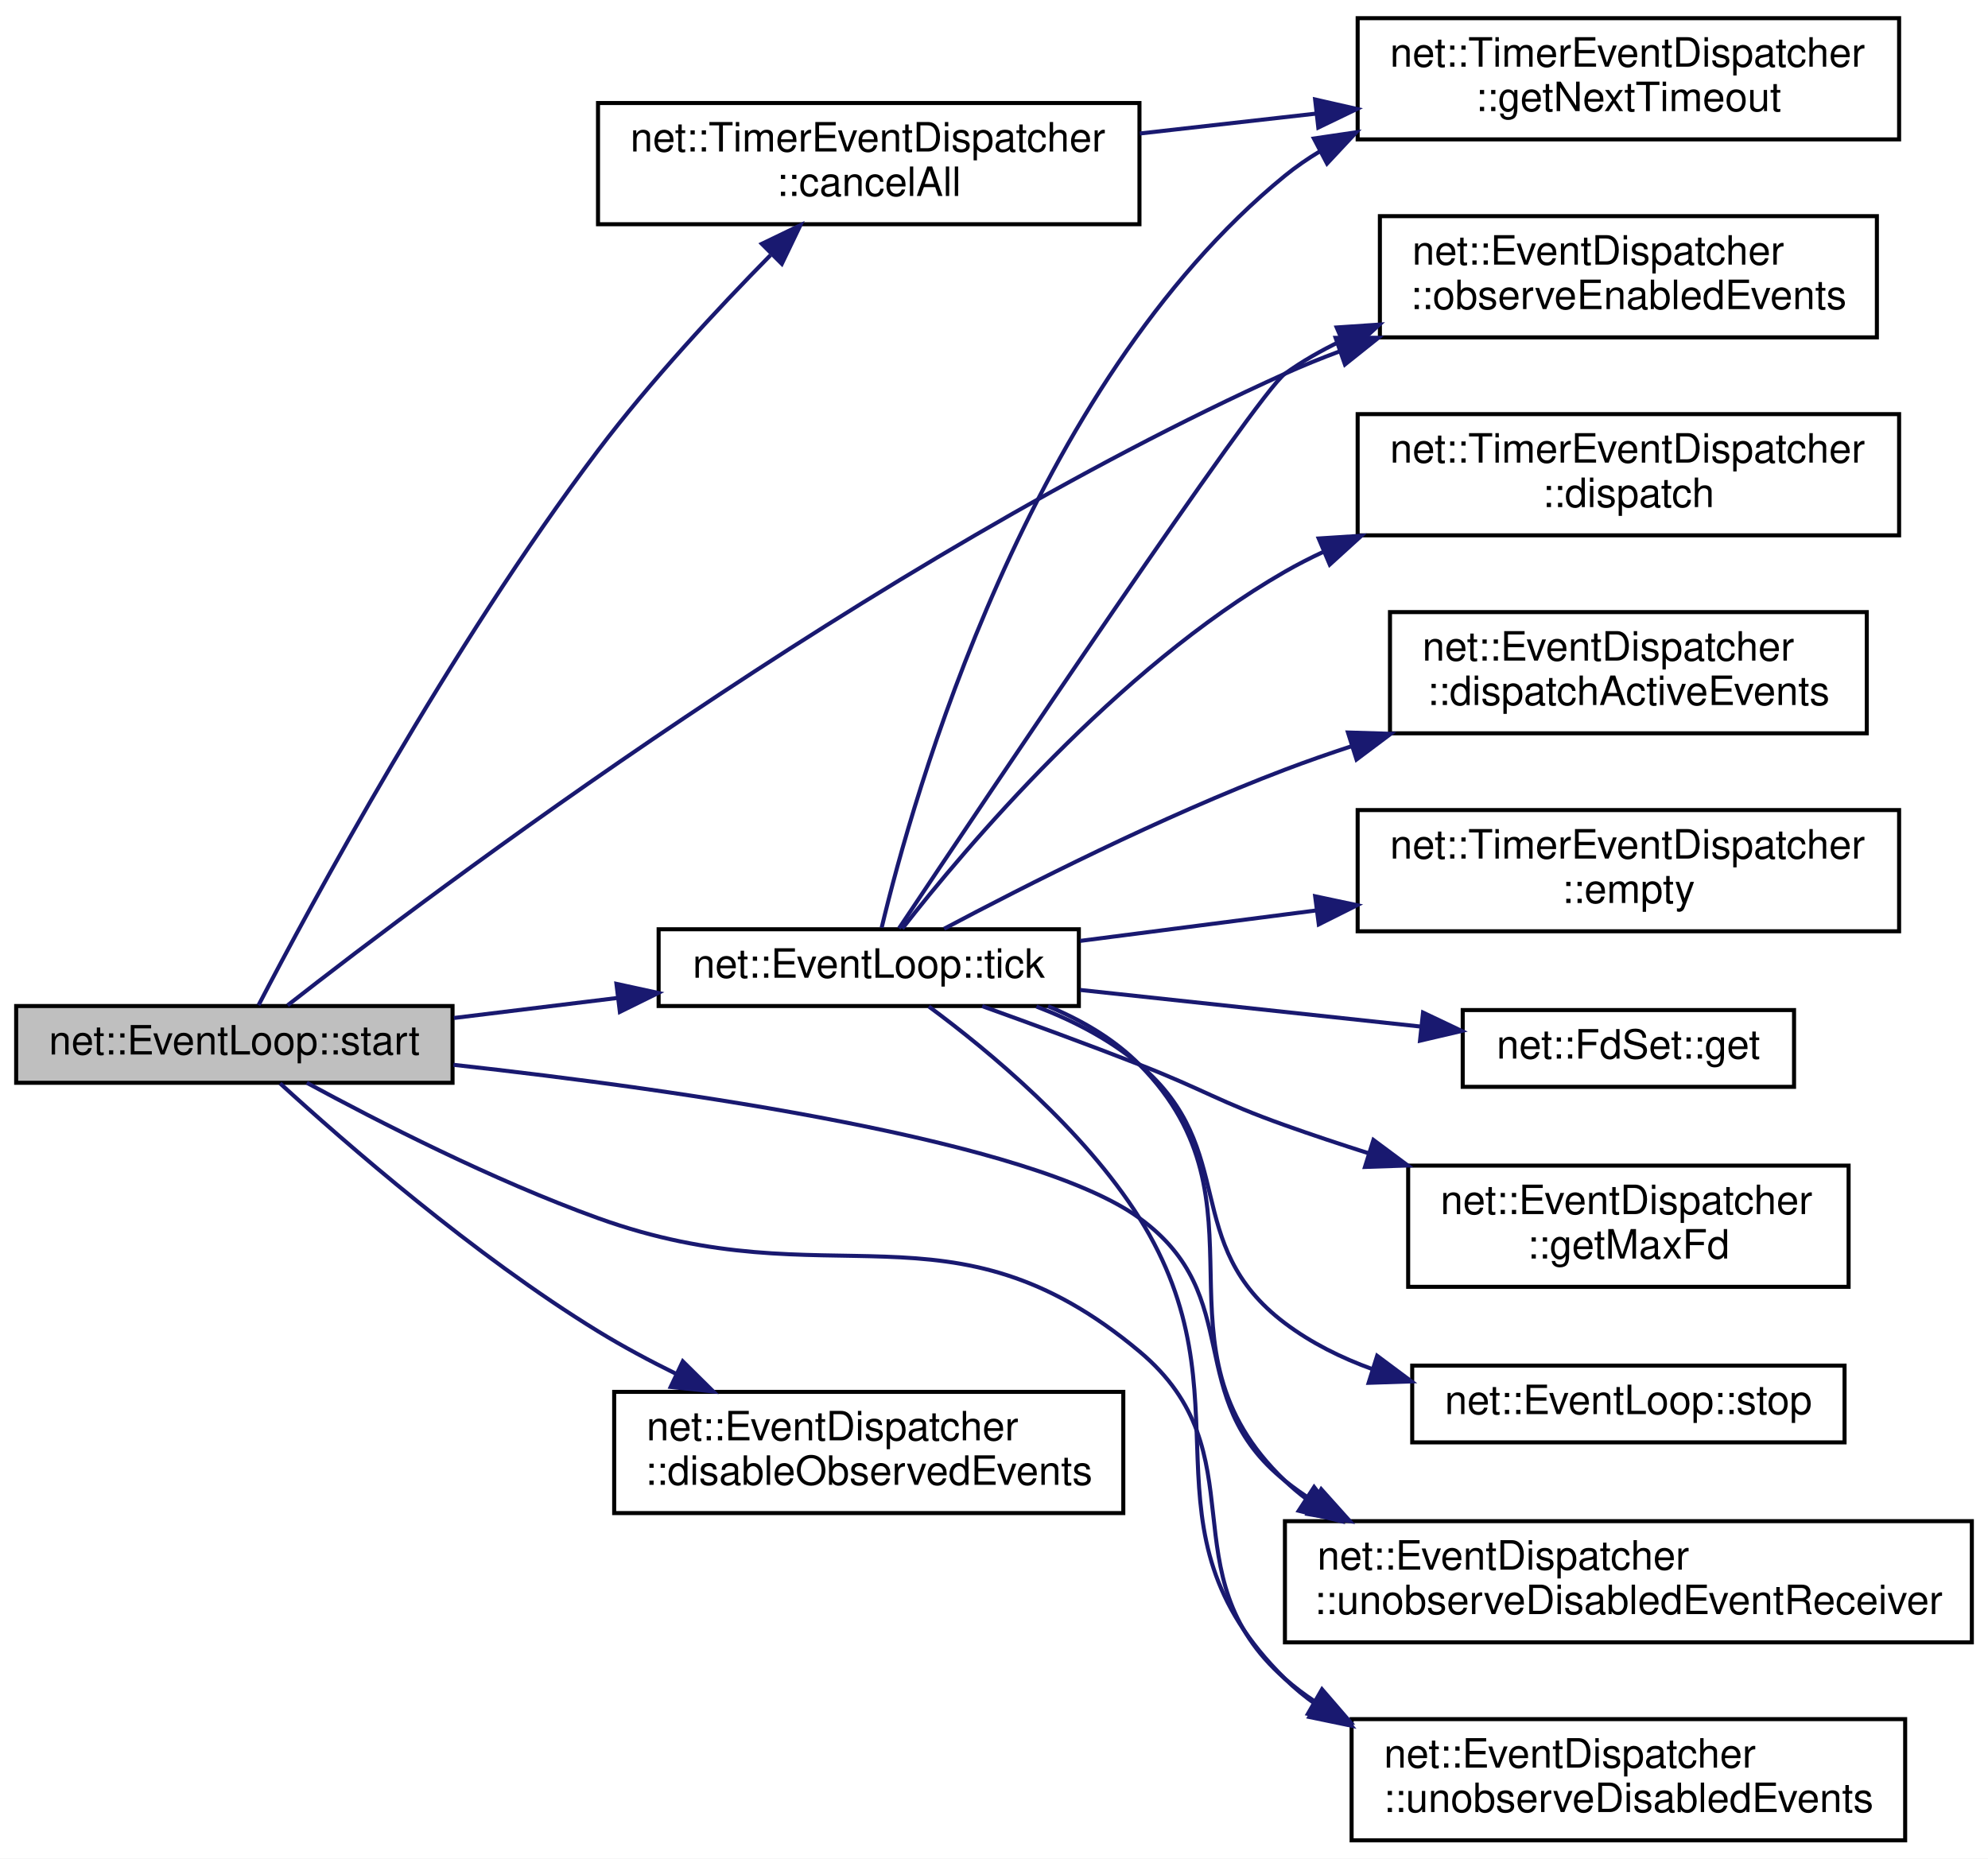
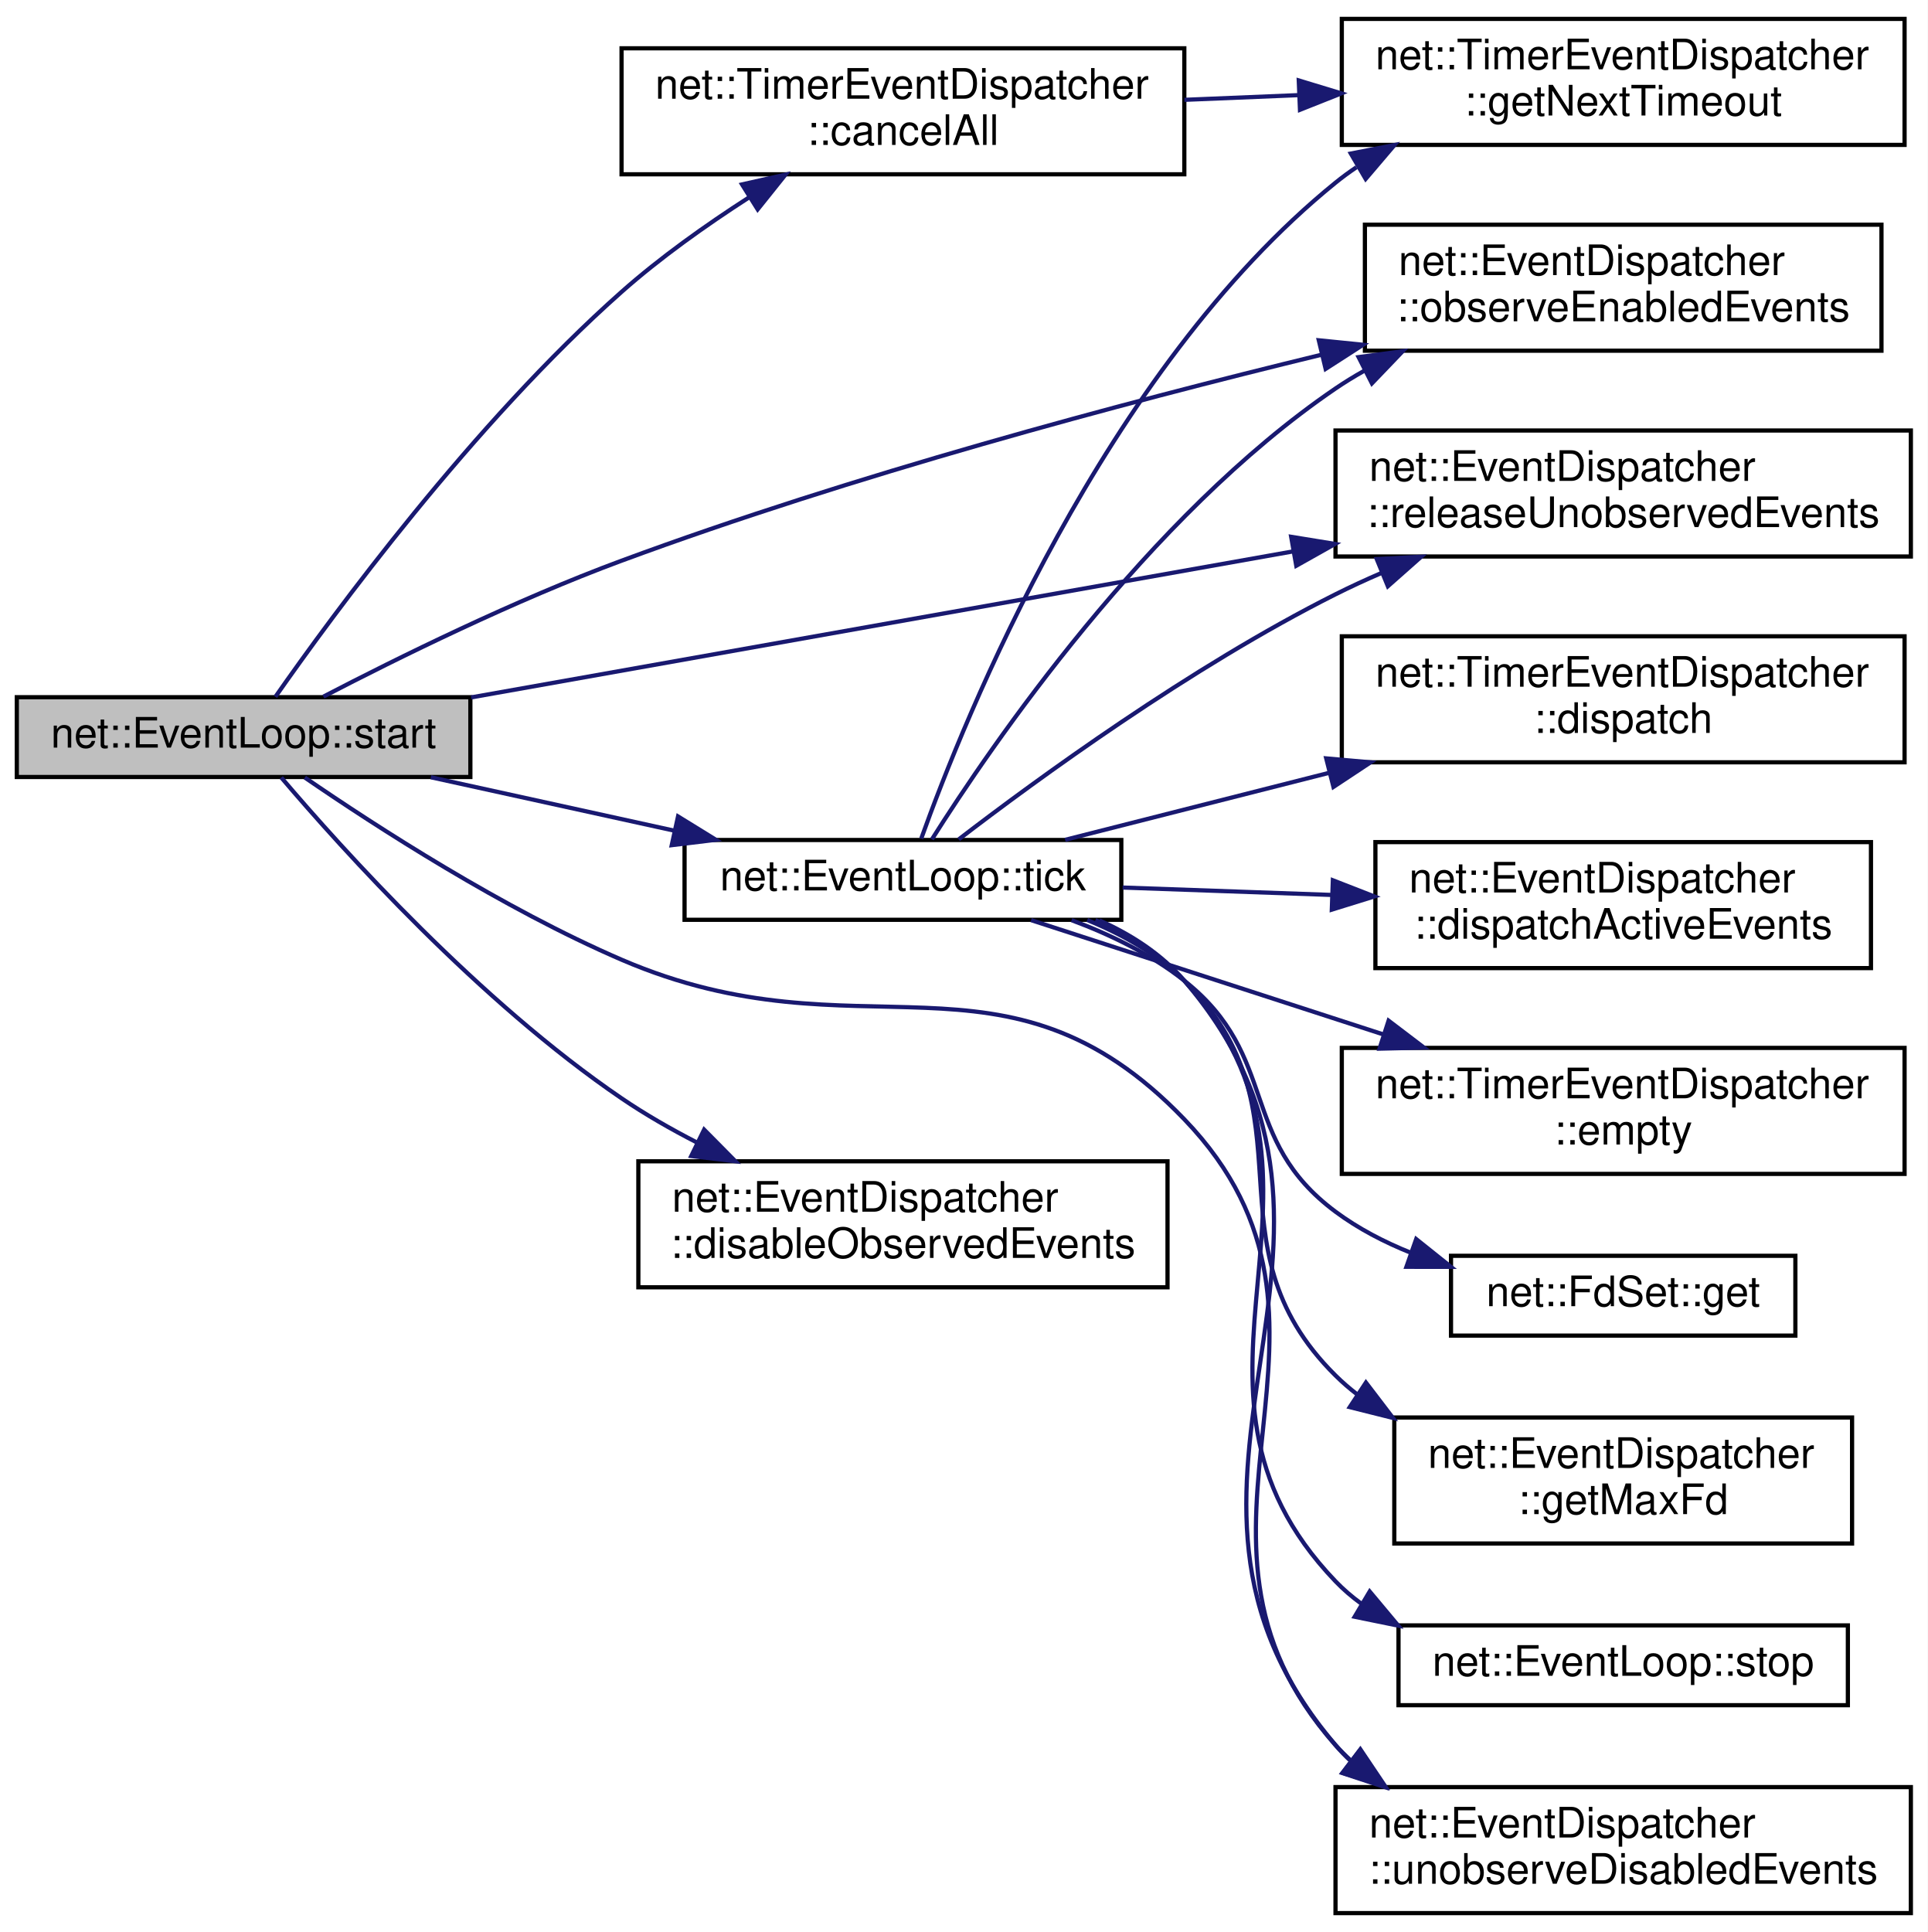
- <svg xmlns="http://www.w3.org/2000/svg" xmlns:xlink="http://www.w3.org/1999/xlink" width="492pt" height="460pt" viewBox="0.00 0.00 492.00 460.00">
+ <svg xmlns="http://www.w3.org/2000/svg" xmlns:xlink="http://www.w3.org/1999/xlink" width="459pt" height="460pt" viewBox="0.00 0.00 459.00 460.00">
  <g id="graph0" class="graph" transform="scale(1 1) rotate(0) translate(4 456)">
-     <polygon fill="white" stroke="transparent" points="-4,4 -4,-456 488,-456 488,4 -4,4" />
+     <polygon fill="white" stroke="transparent" points="-4,4 -4,-456 455,-456 455,4 -4,4" />
    <g id="node1" class="node">
      <g id="a_node1">
        <a xlink:title=" ">
-           <polygon fill="#bfbfbf" stroke="black" points="0,-188 0,-207 108,-207 108,-188 0,-188" />
-           <text text-anchor="middle" x="54" y="-195" font-family="Helvetica,sans-Serif" font-size="10.00">net::EventLoop::start</text>
+           <polygon fill="#bfbfbf" stroke="black" points="0,-271 0,-290 108,-290 108,-271 0,-271" />
+           <text text-anchor="middle" x="54" y="-278" font-family="Helvetica,sans-Serif" font-size="10.00">net::EventLoop::start</text>
        </a>
      </g>
    </g>
    <g id="node2" class="node">
      <g id="a_node2">
        <a xlink:href="classnet_1_1_timer_event_dispatcher.html#ab057c0a06962fe33146a1f8df9ac98b3" target="_top" xlink:title=" ">
-           <polygon fill="white" stroke="black" points="144,-400.5 144,-430.5 278,-430.5 278,-400.5 144,-400.5" />
-           <text text-anchor="start" x="152" y="-418.5" font-family="Helvetica,sans-Serif" font-size="10.00">net::TimerEventDispatcher</text>
-           <text text-anchor="middle" x="211" y="-407.5" font-family="Helvetica,sans-Serif" font-size="10.00">::cancelAll</text>
+           <polygon fill="white" stroke="black" points="144,-414.5 144,-444.5 278,-444.5 278,-414.5 144,-414.5" />
+           <text text-anchor="start" x="152" y="-432.5" font-family="Helvetica,sans-Serif" font-size="10.00">net::TimerEventDispatcher</text>
+           <text text-anchor="middle" x="211" y="-421.5" font-family="Helvetica,sans-Serif" font-size="10.00">::cancelAll</text>
        </a>
      </g>
    </g>
    <g id="edge1" class="edge">
-       <path fill="none" stroke="midnightblue" d="M59.99,-207.22C72.59,-231.42 107.33,-295.93 144,-344.5 156.97,-361.68 173.45,-379.41 186.7,-392.86" />
-       <polygon fill="midnightblue" stroke="midnightblue" points="184.54,-395.65 194.08,-400.25 189.49,-390.7 184.54,-395.65" />
+       <path fill="none" stroke="midnightblue" d="M61.57,-290.09C75.3,-309.73 108.74,-355.27 144,-386.5 153.18,-394.64 164.04,-402.35 174.26,-408.94" />
+       <polygon fill="midnightblue" stroke="midnightblue" points="172.69,-412.09 183.03,-414.42 176.41,-406.15 172.69,-412.09" />
    </g>
    <g id="node4" class="node">
      <g id="a_node4">
        <a xlink:href="classnet_1_1_event_dispatcher.html#a812464af844b3b035841d1ba09e99b5a" target="_top" xlink:title=" ">
-           <polygon fill="white" stroke="black" points="148,-81.5 148,-111.5 274,-111.5 274,-81.5 148,-81.5" />
-           <text text-anchor="start" x="156" y="-99.5" font-family="Helvetica,sans-Serif" font-size="10.00">net::EventDispatcher</text>
-           <text text-anchor="middle" x="211" y="-88.5" font-family="Helvetica,sans-Serif" font-size="10.00">::disableObservedEvents</text>
+           <polygon fill="white" stroke="black" points="148,-149.5 148,-179.5 274,-179.5 274,-149.5 148,-149.5" />
+           <text text-anchor="start" x="156" y="-167.5" font-family="Helvetica,sans-Serif" font-size="10.00">net::EventDispatcher</text>
+           <text text-anchor="middle" x="211" y="-156.5" font-family="Helvetica,sans-Serif" font-size="10.00">::disableObservedEvents</text>
        </a>
      </g>
    </g>
    <g id="edge3" class="edge">
-       <path fill="none" stroke="midnightblue" d="M65.32,-187.85C81.29,-173.26 113.33,-145.3 144,-126.5 150.12,-122.75 156.8,-119.17 163.47,-115.89" />
-       <polygon fill="midnightblue" stroke="midnightblue" points="164.98,-119.05 172.52,-111.6 161.98,-112.72 164.98,-119.05" />
+       <path fill="none" stroke="midnightblue" d="M62.97,-270.88C77.57,-253.71 110.25,-217.46 144,-194.5 149.59,-190.69 155.75,-187.16 161.98,-183.96" />
+       <polygon fill="midnightblue" stroke="midnightblue" points="163.66,-187.04 171.11,-179.51 160.59,-180.75 163.66,-187.04" />
    </g>
    <g id="node5" class="node">
      <g id="a_node5">
        <a xlink:href="classnet_1_1_event_dispatcher.html#acff3bb9fbd497bcc6b1f77544118adc4" target="_top" xlink:title=" ">
-           <polygon fill="white" stroke="black" points="337.5,-372.5 337.5,-402.5 460.5,-402.5 460.5,-372.5 337.5,-372.5" />
-           <text text-anchor="start" x="345.5" y="-390.5" font-family="Helvetica,sans-Serif" font-size="10.00">net::EventDispatcher</text>
-           <text text-anchor="middle" x="399" y="-379.5" font-family="Helvetica,sans-Serif" font-size="10.00">::observeEnabledEvents</text>
+           <polygon fill="white" stroke="black" points="321,-372.5 321,-402.5 444,-402.5 444,-372.5 321,-372.5" />
+           <text text-anchor="start" x="329" y="-390.5" font-family="Helvetica,sans-Serif" font-size="10.00">net::EventDispatcher</text>
+           <text text-anchor="middle" x="382.5" y="-379.5" font-family="Helvetica,sans-Serif" font-size="10.00">::observeEnabledEvents</text>
        </a>
      </g>
    </g>
    <g id="edge4" class="edge">
-       <path fill="none" stroke="midnightblue" d="M67.18,-207.18C102.98,-235.21 211.78,-317.34 314,-363.5 318.35,-365.46 322.9,-367.31 327.53,-369.03" />
-       <polygon fill="midnightblue" stroke="midnightblue" points="326.54,-372.39 337.13,-372.4 328.85,-365.79 326.54,-372.39" />
+       <path fill="none" stroke="midnightblue" d="M73.01,-290.14C90.71,-299.34 118.68,-313.14 144,-322.5 198.84,-342.77 262.88,-359.93 310.62,-371.53" />
+       <polygon fill="midnightblue" stroke="midnightblue" points="310.02,-374.98 320.56,-373.91 311.65,-368.17 310.02,-374.98" />
    </g>
    <g id="node6" class="node">
      <g id="a_node6">
-         <a xlink:href="classnet_1_1_event_loop.html#af391b0a968b89c98ae4c9c78449cd0d6" target="_top" xlink:title=" ">
-           <polygon fill="white" stroke="black" points="159,-207 159,-226 263,-226 263,-207 159,-207" />
-           <text text-anchor="middle" x="211" y="-214" font-family="Helvetica,sans-Serif" font-size="10.00">net::EventLoop::tick</text>
+         <a xlink:href="classnet_1_1_event_dispatcher.html#a8653e6e6a1180c222a1c9a8949c445e6" target="_top" xlink:title=" ">
+           <polygon fill="white" stroke="black" points="314,-323.5 314,-353.5 451,-353.5 451,-323.5 314,-323.5" />
+           <text text-anchor="start" x="322" y="-341.5" font-family="Helvetica,sans-Serif" font-size="10.00">net::EventDispatcher</text>
+           <text text-anchor="middle" x="382.5" y="-330.5" font-family="Helvetica,sans-Serif" font-size="10.00">::releaseUnobservedEvents</text>
        </a>
      </g>
    </g>
    <g id="edge5" class="edge">
-       <path fill="none" stroke="midnightblue" d="M108.34,-204.04C121.39,-205.64 135.46,-207.36 148.84,-209" />
-       <polygon fill="midnightblue" stroke="midnightblue" points="148.56,-212.49 158.91,-210.24 149.41,-205.55 148.56,-212.49" />
+       <path fill="none" stroke="midnightblue" d="M108.18,-289.95C161.33,-299.39 243.61,-314.01 304.02,-324.74" />
+       <polygon fill="midnightblue" stroke="midnightblue" points="303.44,-328.19 313.89,-326.49 304.66,-321.3 303.44,-328.19" />
    </g>
-     <g id="node13" class="node">
-       <g id="a_node13">
-         <a xlink:href="classnet_1_1_event_dispatcher.html#a0630ab60a41364e53c4dc2316db81e23" target="_top" xlink:title=" ">
-           <polygon fill="white" stroke="black" points="314,-49.5 314,-79.5 484,-79.5 484,-49.5 314,-49.5" />
-           <text text-anchor="start" x="322" y="-67.5" font-family="Helvetica,sans-Serif" font-size="10.00">net::EventDispatcher</text>
-           <text text-anchor="middle" x="399" y="-56.5" font-family="Helvetica,sans-Serif" font-size="10.00">::unobserveDisabledEventReceiver</text>
+     <g id="node7" class="node">
+       <g id="a_node7">
+         <a xlink:href="classnet_1_1_event_loop.html#af391b0a968b89c98ae4c9c78449cd0d6" target="_top" xlink:title=" ">
+           <polygon fill="white" stroke="black" points="159,-237 159,-256 263,-256 263,-237 159,-237" />
+           <text text-anchor="middle" x="211" y="-244" font-family="Helvetica,sans-Serif" font-size="10.00">net::EventLoop::tick</text>
        </a>
      </g>
    </g>
-     <g id="edge16" class="edge">
-       <path fill="none" stroke="midnightblue" d="M108.23,-192.45C165.35,-186.13 251.47,-173.75 278,-154.5 304.73,-135.1 288.26,-110.19 314,-89.5 316.28,-87.67 318.69,-85.97 321.2,-84.4" />
-       <polygon fill="midnightblue" stroke="midnightblue" points="322.99,-87.4 330.06,-79.51 319.61,-81.27 322.99,-87.4" />
+     <g id="edge6" class="edge">
+       <path fill="none" stroke="midnightblue" d="M98.59,-270.94C116.58,-266.99 137.6,-262.38 156.51,-258.23" />
+       <polygon fill="midnightblue" stroke="midnightblue" points="157.45,-261.61 166.47,-256.05 155.95,-254.77 157.45,-261.61" />
    </g>
    <g id="node14" class="node">
      <g id="a_node14">
        <a xlink:href="classnet_1_1_event_dispatcher.html#a0cac2e5483bd4542ad11211d36db4adc" target="_top" xlink:title=" ">
-           <polygon fill="white" stroke="black" points="330.5,-0.5 330.5,-30.5 467.5,-30.5 467.5,-0.5 330.5,-0.5" />
-           <text text-anchor="start" x="338.5" y="-18.5" font-family="Helvetica,sans-Serif" font-size="10.00">net::EventDispatcher</text>
-           <text text-anchor="middle" x="399" y="-7.5" font-family="Helvetica,sans-Serif" font-size="10.00">::unobserveDisabledEvents</text>
+           <polygon fill="white" stroke="black" points="314,-0.5 314,-30.5 451,-30.5 451,-0.5 314,-0.5" />
+           <text text-anchor="start" x="322" y="-18.5" font-family="Helvetica,sans-Serif" font-size="10.00">net::EventDispatcher</text>
+           <text text-anchor="middle" x="382.5" y="-7.5" font-family="Helvetica,sans-Serif" font-size="10.00">::unobserveDisabledEvents</text>
        </a>
      </g>
    </g>
    <g id="edge17" class="edge">
-       <path fill="none" stroke="midnightblue" d="M71.93,-188C89.51,-178.46 118.01,-163.86 144,-154.5 201.7,-133.71 230.97,-160.87 278,-121.5 308.21,-96.21 284.41,-66.5 314,-40.5 316.33,-38.46 318.81,-36.58 321.42,-34.86" />
-       <polygon fill="midnightblue" stroke="midnightblue" points="323.18,-37.88 330.1,-29.86 319.69,-31.81 323.18,-37.88" />
+       <path fill="none" stroke="midnightblue" d="M68.58,-270.87C85.53,-259.23 115.76,-239.67 144,-227.5 200.85,-203.01 235.09,-234.12 278,-189.5 325.22,-140.39 268.74,-91.42 314,-40.5 315.17,-39.18 316.42,-37.94 317.73,-36.75" />
+       <polygon fill="midnightblue" stroke="midnightblue" points="319.93,-39.47 325.84,-30.68 315.74,-33.87 319.93,-39.47" />
    </g>
    <g id="node3" class="node">
      <g id="a_node3">
        <a xlink:href="classnet_1_1_timer_event_dispatcher.html#abe13976ac74b218783f77a80f051baeb" target="_top" xlink:title=" ">
-           <polygon fill="white" stroke="black" points="332,-421.5 332,-451.5 466,-451.5 466,-421.5 332,-421.5" />
-           <text text-anchor="start" x="340" y="-439.5" font-family="Helvetica,sans-Serif" font-size="10.00">net::TimerEventDispatcher</text>
-           <text text-anchor="middle" x="399" y="-428.5" font-family="Helvetica,sans-Serif" font-size="10.00">::getNextTimeout</text>
+           <polygon fill="white" stroke="black" points="315.5,-421.5 315.5,-451.5 449.5,-451.5 449.5,-421.5 315.5,-421.5" />
+           <text text-anchor="start" x="323.5" y="-439.5" font-family="Helvetica,sans-Serif" font-size="10.00">net::TimerEventDispatcher</text>
+           <text text-anchor="middle" x="382.5" y="-428.5" font-family="Helvetica,sans-Serif" font-size="10.00">::getNextTimeout</text>
        </a>
      </g>
    </g>
    <g id="edge2" class="edge">
-       <path fill="none" stroke="midnightblue" d="M278.1,-422.96C292.27,-424.56 307.35,-426.27 321.86,-427.9" />
-       <polygon fill="midnightblue" stroke="midnightblue" points="321.47,-431.38 331.8,-429.03 322.26,-424.43 321.47,-431.38" />
-     </g>
-     <g id="edge11" class="edge">
-       <path fill="none" stroke="midnightblue" d="M214.2,-226.4C221.86,-258.5 250.41,-360.59 314,-412.5 316.73,-414.73 319.65,-416.74 322.71,-418.58" />
-       <polygon fill="midnightblue" stroke="midnightblue" points="321.17,-421.72 331.65,-423.26 324.42,-415.52 321.17,-421.72" />
+       <path fill="none" stroke="midnightblue" d="M278.02,-432.23C286.93,-432.59 296.14,-432.97 305.21,-433.35" />
+       <polygon fill="midnightblue" stroke="midnightblue" points="305.25,-436.85 315.38,-433.77 305.54,-429.86 305.25,-436.85" />
    </g>
    <g id="edge12" class="edge">
-       <path fill="none" stroke="midnightblue" d="M218.49,-226.23C239.88,-258.26 307.21,-358.64 314,-363.5 318.28,-366.57 322.95,-369.24 327.82,-371.58" />
-       <polygon fill="midnightblue" stroke="midnightblue" points="326.81,-374.95 337.38,-375.66 329.56,-368.51 326.81,-374.95" />
+       <path fill="none" stroke="midnightblue" d="M215.35,-256.32C225.52,-284.73 258.8,-367.8 314,-412.5 315.59,-413.79 317.26,-415.02 318.99,-416.18" />
+       <polygon fill="midnightblue" stroke="midnightblue" points="317.65,-419.44 328.05,-421.47 321.18,-413.4 317.65,-419.44" />
    </g>
-     <g id="node7" class="node">
-       <g id="a_node7">
-         <a xlink:href="classnet_1_1_timer_event_dispatcher.html#aeb3ab46e344b2a94c6348b58c747d9c8" target="_top" xlink:title=" ">
-           <polygon fill="white" stroke="black" points="332,-323.5 332,-353.5 466,-353.5 466,-323.5 332,-323.5" />
-           <text text-anchor="start" x="340" y="-341.5" font-family="Helvetica,sans-Serif" font-size="10.00">net::TimerEventDispatcher</text>
-           <text text-anchor="middle" x="399" y="-330.5" font-family="Helvetica,sans-Serif" font-size="10.00">::dispatch</text>
-         </a>
-       </g>
+     <g id="edge13" class="edge">
+       <path fill="none" stroke="midnightblue" d="M217.9,-256.16C231.88,-278.28 269.23,-333.02 314,-363.5 316.16,-364.97 318.42,-366.36 320.75,-367.67" />
+       <polygon fill="midnightblue" stroke="midnightblue" points="319.5,-370.97 330,-372.37 322.67,-364.72 319.5,-370.97" />
    </g>
-     <g id="edge6" class="edge">
-       <path fill="none" stroke="midnightblue" d="M219.31,-226.17C234.65,-245.81 272.27,-290.51 314,-314.5 317.05,-316.25 320.24,-317.89 323.51,-319.41" />
-       <polygon fill="midnightblue" stroke="midnightblue" points="322.36,-322.72 332.93,-323.4 325.09,-316.27 322.36,-322.72" />
+     <g id="edge14" class="edge">
+       <path fill="none" stroke="midnightblue" d="M224.27,-256.14C242.83,-270.39 279.57,-297.23 314,-314.5 317.53,-316.27 321.22,-317.97 324.97,-319.59" />
+       <polygon fill="midnightblue" stroke="midnightblue" points="323.82,-322.89 334.4,-323.44 326.47,-316.42 323.82,-322.89" />
    </g>
    <g id="node8" class="node">
      <g id="a_node8">
-         <a xlink:href="classnet_1_1_event_dispatcher.html#a9d2fcb38151d02a100c03998f24f631d" target="_top" xlink:title=" ">
-           <polygon fill="white" stroke="black" points="340,-274.5 340,-304.5 458,-304.5 458,-274.5 340,-274.5" />
-           <text text-anchor="start" x="348" y="-292.5" font-family="Helvetica,sans-Serif" font-size="10.00">net::EventDispatcher</text>
-           <text text-anchor="middle" x="399" y="-281.5" font-family="Helvetica,sans-Serif" font-size="10.00">::dispatchActiveEvents</text>
+         <a xlink:href="classnet_1_1_timer_event_dispatcher.html#aeb3ab46e344b2a94c6348b58c747d9c8" target="_top" xlink:title=" ">
+           <polygon fill="white" stroke="black" points="315.5,-274.5 315.5,-304.5 449.5,-304.5 449.5,-274.5 315.5,-274.5" />
+           <text text-anchor="start" x="323.5" y="-292.5" font-family="Helvetica,sans-Serif" font-size="10.00">net::TimerEventDispatcher</text>
+           <text text-anchor="middle" x="382.5" y="-281.5" font-family="Helvetica,sans-Serif" font-size="10.00">::dispatch</text>
        </a>
      </g>
    </g>
    <g id="edge7" class="edge">
-       <path fill="none" stroke="midnightblue" d="M229.65,-226.12C249.68,-236.75 283.51,-253.92 314,-265.5 319.36,-267.54 324.97,-269.49 330.63,-271.35" />
-       <polygon fill="midnightblue" stroke="midnightblue" points="329.6,-274.7 340.19,-274.38 331.72,-268.02 329.6,-274.7" />
+       <path fill="none" stroke="midnightblue" d="M249.62,-256.04C268.14,-260.74 291.07,-266.56 312.58,-272.02" />
+       <polygon fill="midnightblue" stroke="midnightblue" points="311.79,-275.43 322.35,-274.49 313.51,-268.64 311.79,-275.43" />
    </g>
    <g id="node9" class="node">
      <g id="a_node9">
-         <a xlink:href="classnet_1_1_timer_event_dispatcher.html#ac567efc31026ba2cc249d882be0390ae" target="_top" xlink:title=" ">
-           <polygon fill="white" stroke="black" points="332,-225.5 332,-255.5 466,-255.5 466,-225.5 332,-225.5" />
-           <text text-anchor="start" x="340" y="-243.5" font-family="Helvetica,sans-Serif" font-size="10.00">net::TimerEventDispatcher</text>
-           <text text-anchor="middle" x="399" y="-232.5" font-family="Helvetica,sans-Serif" font-size="10.00">::empty</text>
+         <a xlink:href="classnet_1_1_event_dispatcher.html#a9d2fcb38151d02a100c03998f24f631d" target="_top" xlink:title=" ">
+           <polygon fill="white" stroke="black" points="323.5,-225.5 323.5,-255.5 441.5,-255.5 441.5,-225.5 323.5,-225.5" />
+           <text text-anchor="start" x="331.5" y="-243.5" font-family="Helvetica,sans-Serif" font-size="10.00">net::EventDispatcher</text>
+           <text text-anchor="middle" x="382.5" y="-232.5" font-family="Helvetica,sans-Serif" font-size="10.00">::dispatchActiveEvents</text>
        </a>
      </g>
    </g>
    <g id="edge8" class="edge">
-       <path fill="none" stroke="midnightblue" d="M263.32,-223.12C281.36,-225.45 302.03,-228.12 321.68,-230.65" />
-       <polygon fill="midnightblue" stroke="midnightblue" points="321.48,-234.16 331.85,-231.96 322.38,-227.21 321.48,-234.16" />
+       <path fill="none" stroke="midnightblue" d="M263.32,-244.68C278.97,-244.13 296.44,-243.51 313.04,-242.92" />
+       <polygon fill="midnightblue" stroke="midnightblue" points="313.37,-246.41 323.24,-242.56 313.12,-239.42 313.37,-246.41" />
    </g>
    <g id="node10" class="node">
      <g id="a_node10">
-         <a xlink:href="classnet_1_1_fd_set.html#a6522cb79575ddf3dc7fde777d767594f" target="_top" xlink:title=" ">
-           <polygon fill="white" stroke="black" points="358,-187 358,-206 440,-206 440,-187 358,-187" />
-           <text text-anchor="middle" x="399" y="-194" font-family="Helvetica,sans-Serif" font-size="10.00">net::FdSet::get</text>
+         <a xlink:href="classnet_1_1_timer_event_dispatcher.html#ac567efc31026ba2cc249d882be0390ae" target="_top" xlink:title=" ">
+           <polygon fill="white" stroke="black" points="315.5,-176.5 315.5,-206.5 449.5,-206.5 449.5,-176.5 315.5,-176.5" />
+           <text text-anchor="start" x="323.5" y="-194.5" font-family="Helvetica,sans-Serif" font-size="10.00">net::TimerEventDispatcher</text>
+           <text text-anchor="middle" x="382.5" y="-183.5" font-family="Helvetica,sans-Serif" font-size="10.00">::empty</text>
        </a>
      </g>
    </g>
    <g id="edge9" class="edge">
-       <path fill="none" stroke="midnightblue" d="M263.32,-210.98C289.61,-208.15 321.51,-204.72 347.67,-201.91" />
-       <polygon fill="midnightblue" stroke="midnightblue" points="348.18,-205.38 357.75,-200.83 347.43,-198.42 348.18,-205.38" />
+       <path fill="none" stroke="midnightblue" d="M241.52,-236.92C264.6,-229.43 297.36,-218.8 325.38,-209.71" />
+       <polygon fill="midnightblue" stroke="midnightblue" points="326.64,-212.98 335.07,-206.57 324.48,-206.32 326.64,-212.98" />
    </g>
    <g id="node11" class="node">
      <g id="a_node11">
-         <a xlink:href="classnet_1_1_event_dispatcher.html#a8b03cb6eff65de1d1e2101b2fa15ba3c" target="_top" xlink:title=" ">
-           <polygon fill="white" stroke="black" points="344.5,-137.5 344.5,-167.5 453.5,-167.5 453.5,-137.5 344.5,-137.5" />
-           <text text-anchor="start" x="352.5" y="-155.5" font-family="Helvetica,sans-Serif" font-size="10.00">net::EventDispatcher</text>
-           <text text-anchor="middle" x="399" y="-144.5" font-family="Helvetica,sans-Serif" font-size="10.00">::getMaxFd</text>
+         <a xlink:href="classnet_1_1_fd_set.html#a6522cb79575ddf3dc7fde777d767594f" target="_top" xlink:title=" ">
+           <polygon fill="white" stroke="black" points="341.5,-138 341.5,-157 423.5,-157 423.5,-138 341.5,-138" />
+           <text text-anchor="middle" x="382.5" y="-145" font-family="Helvetica,sans-Serif" font-size="10.00">net::FdSet::get</text>
        </a>
      </g>
    </g>
    <g id="edge10" class="edge">
-       <path fill="none" stroke="midnightblue" d="M239.08,-206.97C251.05,-202.67 265.28,-197.46 278,-192.5 294.15,-186.2 297.67,-183.31 314,-177.5 320.7,-175.11 327.76,-172.77 334.81,-170.52" />
-       <polygon fill="midnightblue" stroke="midnightblue" points="335.9,-173.85 344.4,-167.53 333.81,-167.17 335.9,-173.85" />
+       <path fill="none" stroke="midnightblue" d="M251.16,-236.91C260.58,-233.4 270.16,-228.71 278,-222.5 300.9,-204.36 290.56,-184.94 314,-167.5 319.4,-163.48 325.61,-160.26 332.02,-157.69" />
+       <polygon fill="midnightblue" stroke="midnightblue" points="333.21,-160.98 341.48,-154.37 330.89,-154.38 333.21,-160.98" />
    </g>
    <g id="node12" class="node">
      <g id="a_node12">
-         <a xlink:href="classnet_1_1_event_loop.html#a9e6b6ee96dc68dd5ed0bfb28b2b29f6d" target="_top" xlink:title=" ">
-           <polygon fill="white" stroke="black" points="345.5,-99 345.5,-118 452.5,-118 452.5,-99 345.5,-99" />
-           <text text-anchor="middle" x="399" y="-106" font-family="Helvetica,sans-Serif" font-size="10.00">net::EventLoop::stop</text>
+         <a xlink:href="classnet_1_1_event_dispatcher.html#a8b03cb6eff65de1d1e2101b2fa15ba3c" target="_top" xlink:title=" ">
+           <polygon fill="white" stroke="black" points="328,-88.5 328,-118.5 437,-118.5 437,-88.5 328,-88.5" />
+           <text text-anchor="start" x="336" y="-106.5" font-family="Helvetica,sans-Serif" font-size="10.00">net::EventDispatcher</text>
+           <text text-anchor="middle" x="382.5" y="-95.5" font-family="Helvetica,sans-Serif" font-size="10.00">::getMaxFd</text>
        </a>
      </g>
    </g>
-     <g id="edge13" class="edge">
-       <path fill="none" stroke="midnightblue" d="M252.49,-206.88C261.56,-203.4 270.66,-198.73 278,-192.5 302.89,-171.39 287.94,-148.15 314,-128.5 320.47,-123.62 327.95,-119.91 335.72,-117.1" />
-       <polygon fill="midnightblue" stroke="midnightblue" points="336.82,-120.42 345.31,-114.09 334.72,-113.74 336.82,-120.42" />
+     <g id="edge11" class="edge">
+       <path fill="none" stroke="midnightblue" d="M254.89,-236.95C263.34,-233.5 271.57,-228.83 278,-222.5 309.9,-191.14 282.19,-159.96 314,-128.5 315.62,-126.89 317.36,-125.39 319.19,-123.98" />
+       <polygon fill="midnightblue" stroke="midnightblue" points="321.24,-126.82 327.67,-118.4 317.39,-120.97 321.24,-126.82" />
    </g>
-     <g id="edge14" class="edge">
-       <path fill="none" stroke="midnightblue" d="M255.37,-206.95C263.69,-203.51 271.75,-198.83 278,-192.5 312.07,-158 278.91,-122.98 314,-89.5 315.65,-87.92 317.4,-86.44 319.23,-85.06" />
-       <polygon fill="midnightblue" stroke="midnightblue" points="321.22,-87.94 327.7,-79.55 317.41,-82.07 321.22,-87.94" />
+     <g id="node13" class="node">
+       <g id="a_node13">
+         <a xlink:href="classnet_1_1_event_loop.html#a9e6b6ee96dc68dd5ed0bfb28b2b29f6d" target="_top" xlink:title=" ">
+           <polygon fill="white" stroke="black" points="329,-50 329,-69 436,-69 436,-50 329,-50" />
+           <text text-anchor="middle" x="382.5" y="-57" font-family="Helvetica,sans-Serif" font-size="10.00">net::EventLoop::stop</text>
+         </a>
+       </g>
    </g>
    <g id="edge15" class="edge">
-       <path fill="none" stroke="midnightblue" d="M225.86,-206.89C240.77,-195.87 264.19,-176.46 278,-154.5 306.28,-109.52 276.12,-77.76 314,-40.5 316.39,-38.15 318.98,-36.02 321.74,-34.09" />
-       <polygon fill="midnightblue" stroke="midnightblue" points="323.64,-37.03 330.41,-28.88 320.04,-31.03 323.64,-37.03" />
+       <path fill="none" stroke="midnightblue" d="M256.84,-236.93C264.75,-233.5 272.28,-228.84 278,-222.5 321.92,-173.85 268.63,-126.79 314,-79.5 315.85,-77.57 317.88,-75.83 320.04,-74.25" />
+       <polygon fill="midnightblue" stroke="midnightblue" points="322.14,-77.07 328.94,-68.94 318.56,-71.06 322.14,-77.07" />
+     </g>
+     <g id="edge16" class="edge">
+       <path fill="none" stroke="midnightblue" d="M257.77,-236.86C265.42,-233.44 272.6,-228.79 278,-222.5 331.66,-159.9 260.52,-103.26 314,-40.5 315.14,-39.16 316.36,-37.89 317.65,-36.69" />
+       <polygon fill="midnightblue" stroke="midnightblue" points="319.87,-39.4 325.67,-30.53 315.61,-33.85 319.87,-39.4" />
    </g>
  </g>
</svg>
